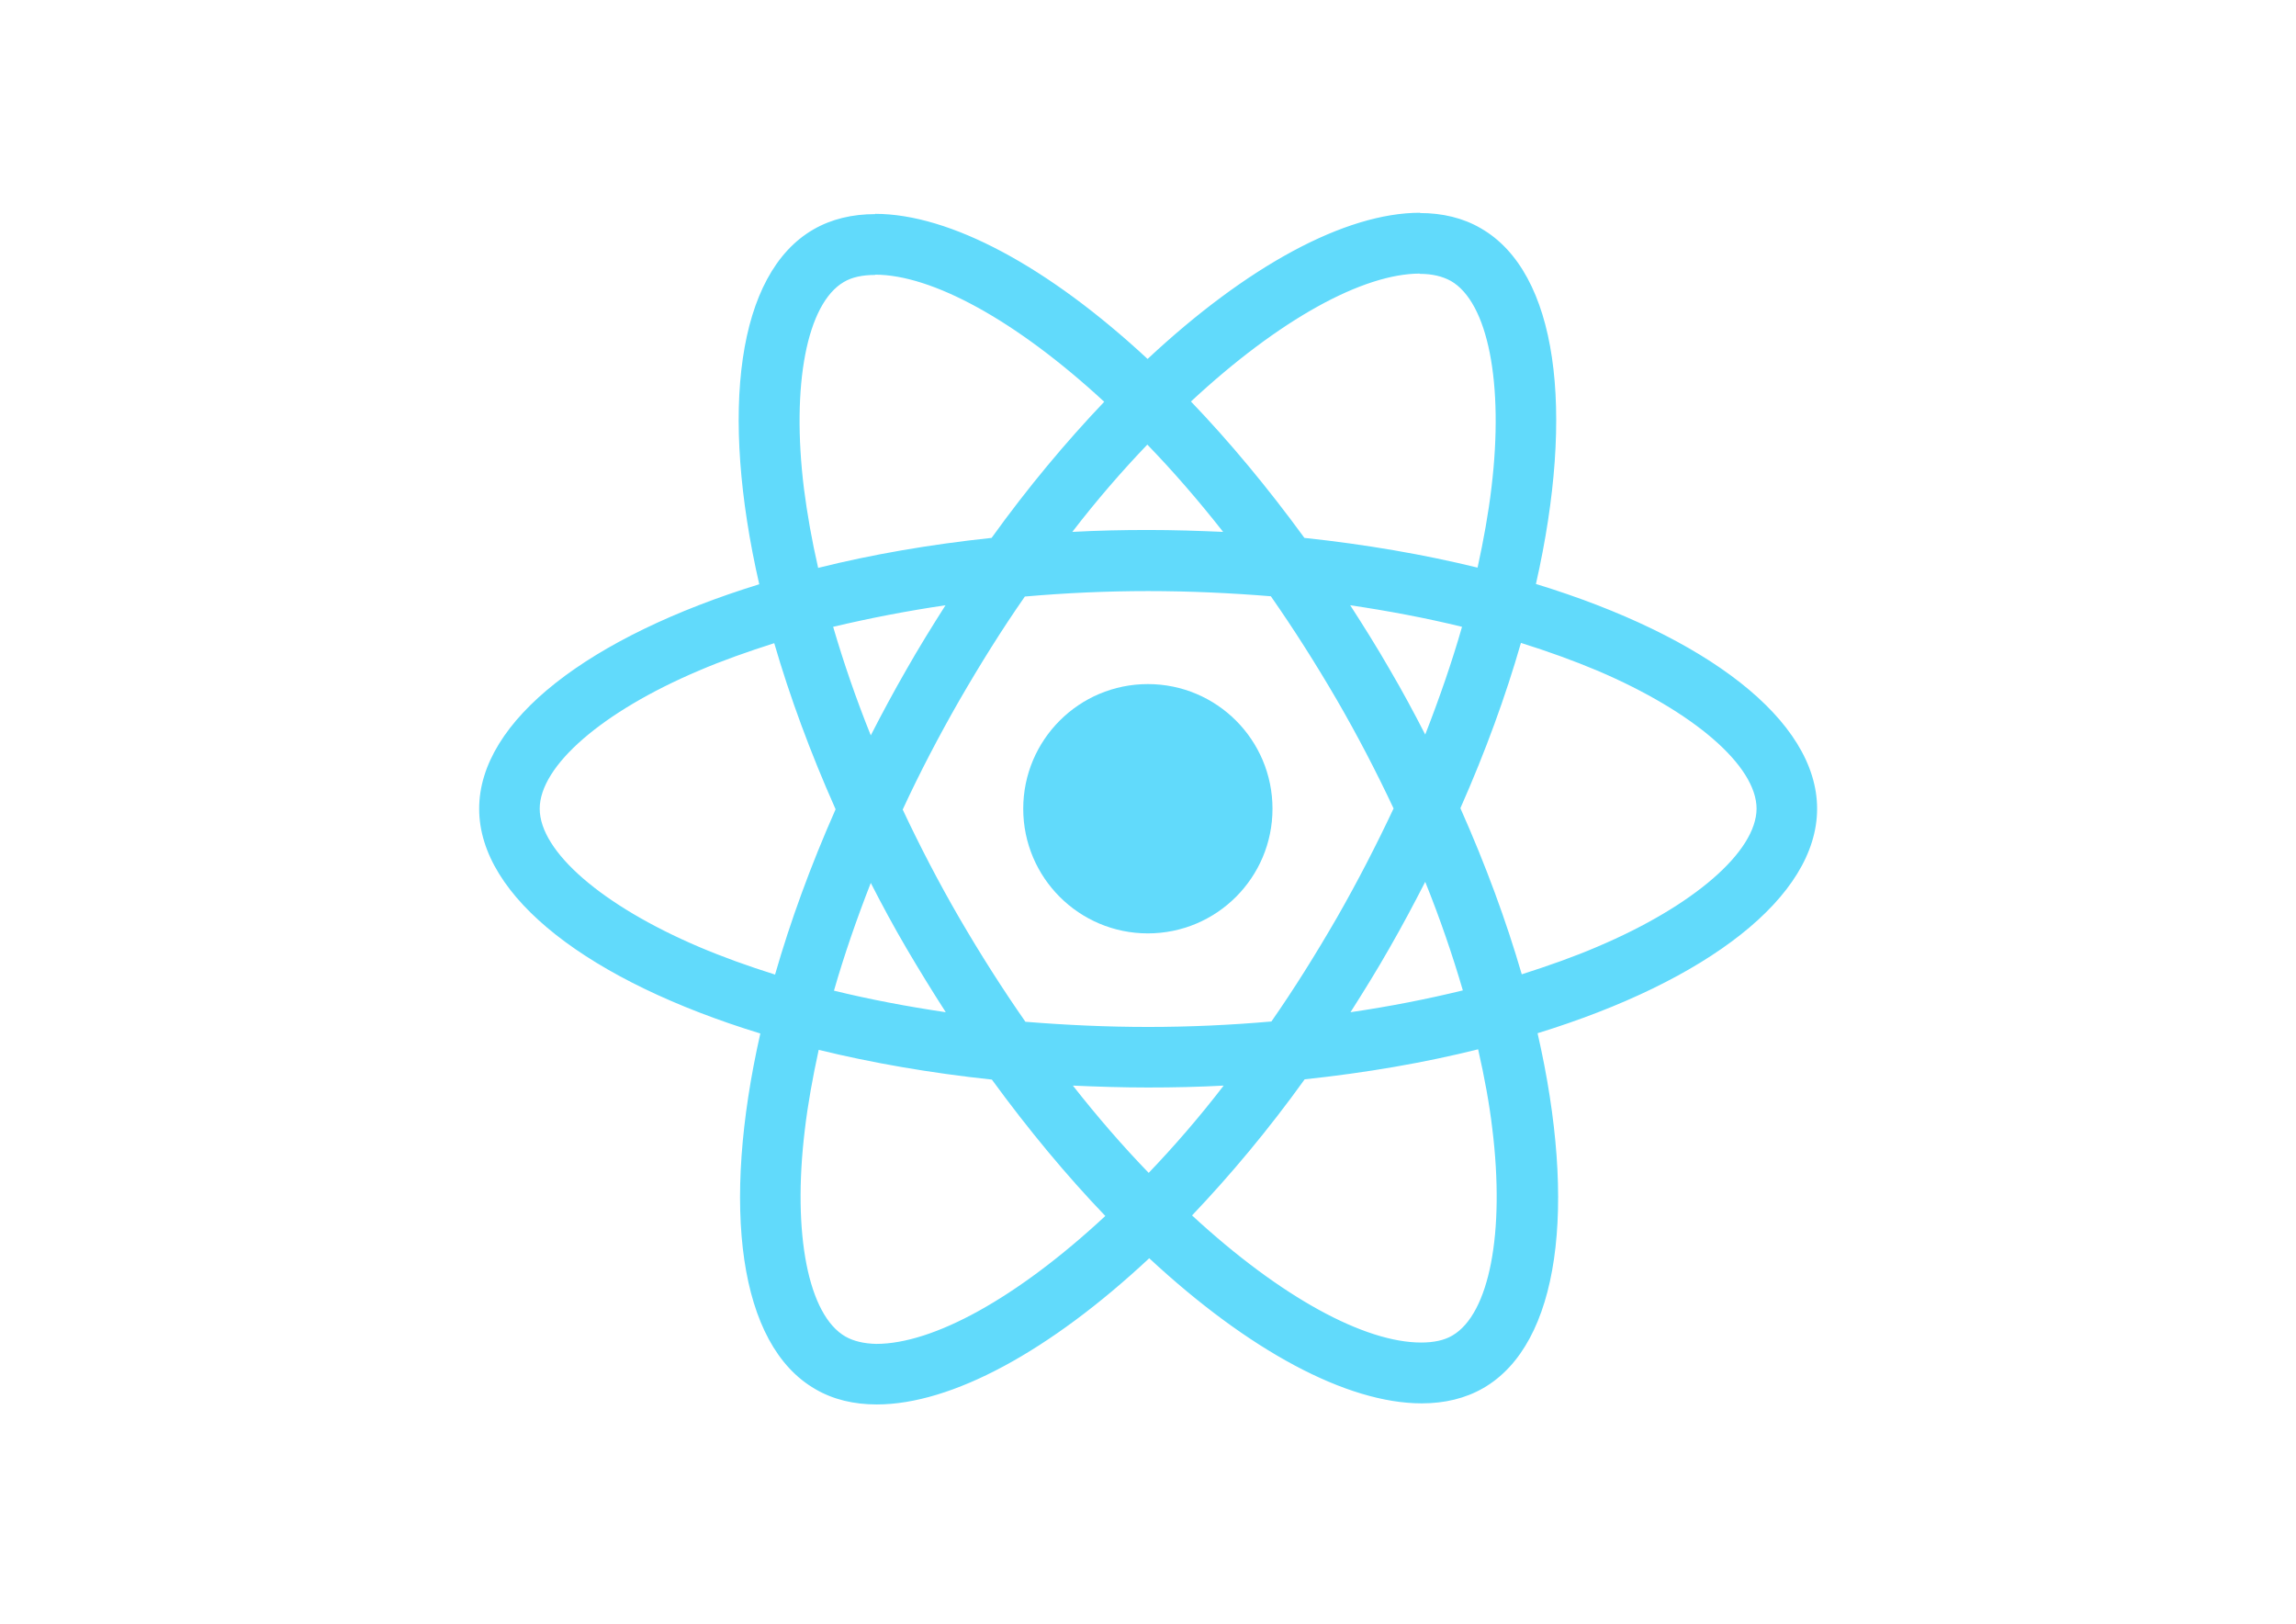
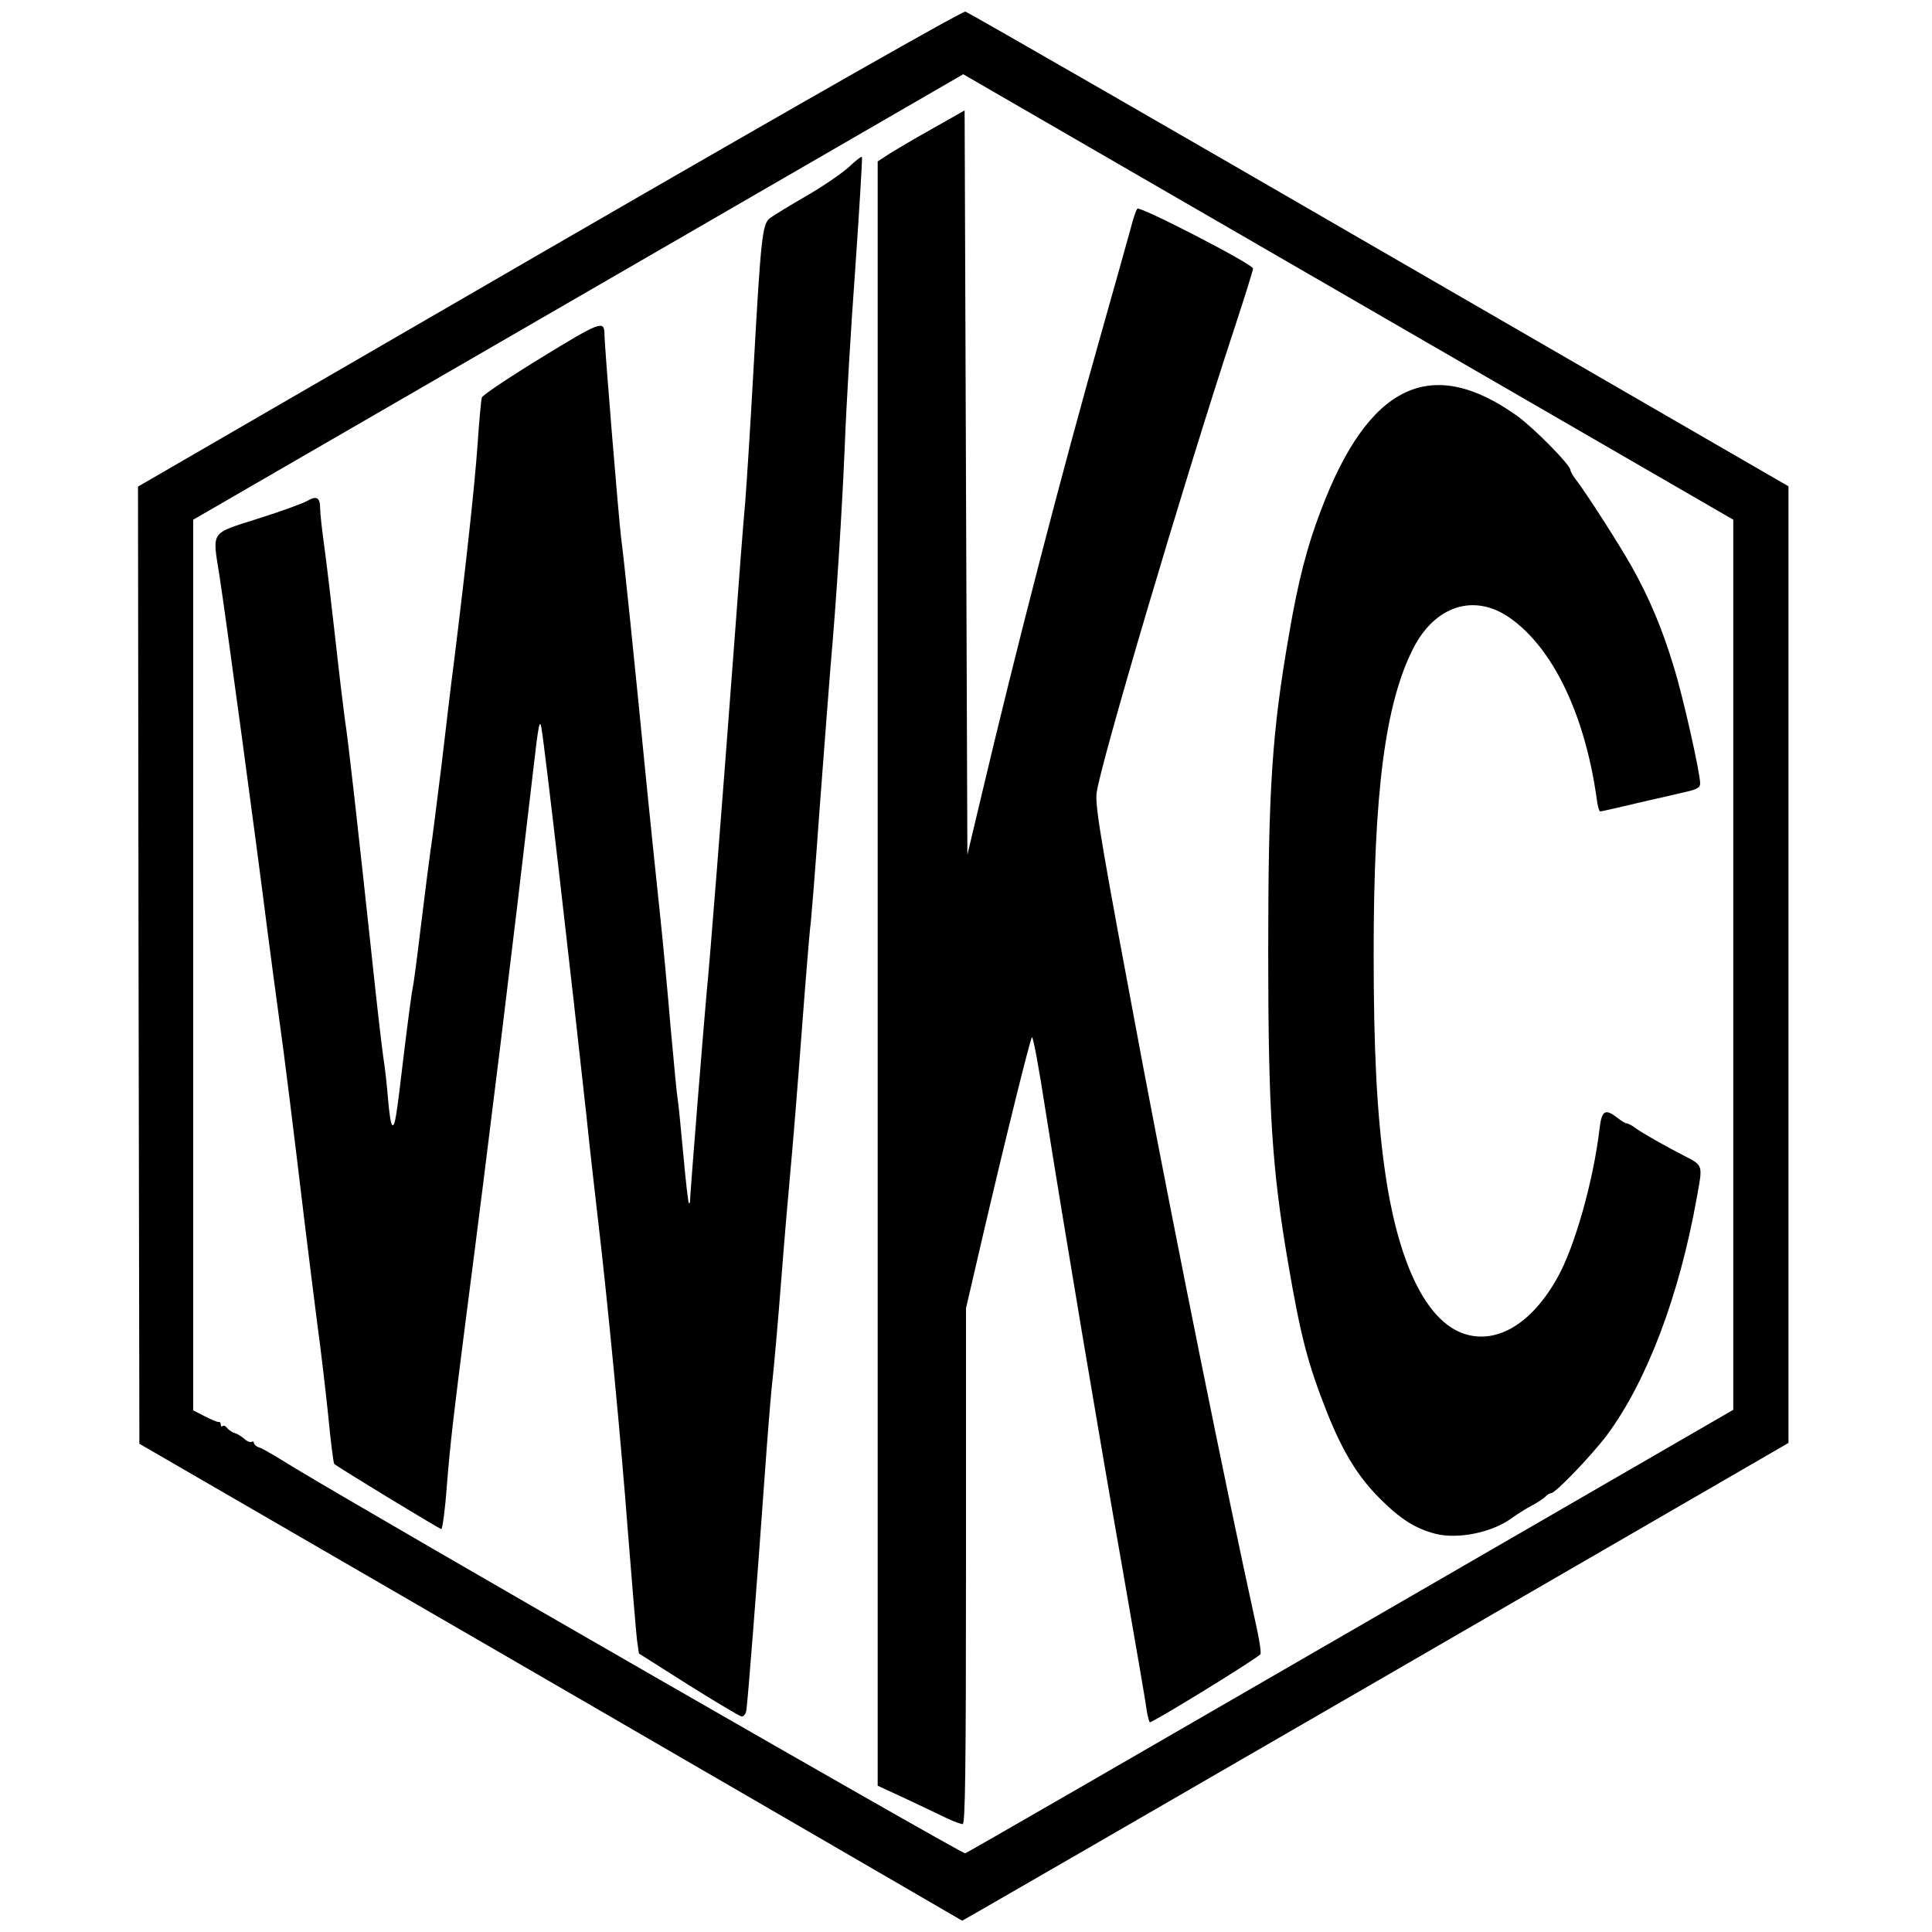
- <svg xmlns="http://www.w3.org/2000/svg" viewBox="0 0 841.9 595.3">
-   <g fill="#61DAFB">
-     <path d="M666.3 296.5c0-32.5-40.7-63.3-103.1-82.4 14.4-63.6 8-114.2-20.2-130.4-6.5-3.8-14.1-5.6-22.4-5.6v22.3c4.6 0 8.3.9 11.4 2.6 13.6 7.8 19.5 37.5 14.9 75.7-1.1 9.4-2.9 19.3-5.1 29.4-19.6-4.8-41-8.5-63.5-10.9-13.5-18.5-27.5-35.3-41.6-50 32.6-30.3 63.2-46.9 84-46.9V78c-27.5 0-63.5 19.6-99.9 53.6-36.4-33.8-72.4-53.2-99.9-53.2v22.3c20.7 0 51.4 16.5 84 46.6-14 14.7-28 31.4-41.3 49.9-22.6 2.4-44 6.1-63.6 11-2.3-10-4-19.7-5.2-29-4.7-38.2 1.1-67.9 14.6-75.8 3-1.8 6.9-2.6 11.5-2.6V78.5c-8.4 0-16 1.8-22.6 5.6-28.1 16.2-34.4 66.7-19.9 130.1-62.2 19.2-102.7 49.9-102.7 82.3 0 32.5 40.7 63.3 103.1 82.4-14.4 63.6-8 114.2 20.2 130.4 6.5 3.8 14.1 5.6 22.5 5.6 27.5 0 63.5-19.6 99.9-53.6 36.4 33.8 72.4 53.2 99.9 53.2 8.4 0 16-1.8 22.6-5.6 28.1-16.2 34.4-66.7 19.9-130.1 62-19.1 102.5-49.9 102.5-82.3zm-130.2-66.7c-3.7 12.9-8.3 26.2-13.5 39.5-4.1-8-8.4-16-13.1-24-4.6-8-9.5-15.8-14.4-23.4 14.2 2.1 27.9 4.7 41 7.9zm-45.8 106.5c-7.8 13.5-15.8 26.3-24.1 38.2-14.9 1.3-30 2-45.2 2-15.1 0-30.2-.7-45-1.9-8.3-11.9-16.4-24.6-24.2-38-7.6-13.1-14.5-26.4-20.8-39.8 6.2-13.4 13.2-26.8 20.7-39.9 7.8-13.5 15.8-26.3 24.1-38.2 14.9-1.3 30-2 45.2-2 15.1 0 30.2.7 45 1.9 8.3 11.9 16.4 24.6 24.2 38 7.6 13.1 14.5 26.4 20.8 39.8-6.3 13.4-13.2 26.8-20.7 39.9zm32.3-13c5.4 13.4 10 26.8 13.8 39.8-13.1 3.2-26.9 5.9-41.2 8 4.9-7.7 9.8-15.6 14.4-23.7 4.6-8 8.9-16.1 13-24.1zM421.2 430c-9.3-9.6-18.6-20.3-27.8-32 9 .4 18.2.7 27.5.7 9.4 0 18.7-.2 27.8-.7-9 11.7-18.3 22.4-27.5 32zm-74.4-58.9c-14.2-2.1-27.9-4.7-41-7.9 3.7-12.9 8.3-26.2 13.5-39.5 4.1 8 8.4 16 13.1 24 4.7 8 9.5 15.8 14.4 23.4zM420.7 163c9.3 9.6 18.6 20.3 27.8 32-9-.4-18.2-.7-27.5-.7-9.4 0-18.7.2-27.8.7 9-11.7 18.3-22.4 27.5-32zm-74 58.9c-4.9 7.7-9.8 15.6-14.4 23.7-4.6 8-8.9 16-13 24-5.4-13.4-10-26.8-13.8-39.8 13.1-3.1 26.9-5.8 41.2-7.9zm-90.5 125.2c-35.4-15.1-58.3-34.9-58.3-50.6 0-15.7 22.9-35.6 58.3-50.6 8.6-3.7 18-7 27.7-10.1 5.7 19.6 13.2 40 22.5 60.9-9.2 20.8-16.6 41.1-22.2 60.6-9.9-3.1-19.3-6.5-28-10.2zM310 490c-13.6-7.8-19.5-37.5-14.9-75.7 1.1-9.4 2.9-19.3 5.1-29.4 19.6 4.8 41 8.5 63.5 10.9 13.5 18.5 27.5 35.3 41.6 50-32.6 30.3-63.2 46.9-84 46.9-4.5-.1-8.3-1-11.3-2.7zm237.2-76.2c4.7 38.2-1.1 67.9-14.6 75.8-3 1.8-6.9 2.6-11.5 2.6-20.7 0-51.4-16.5-84-46.6 14-14.7 28-31.4 41.3-49.9 22.6-2.4 44-6.1 63.6-11 2.3 10.1 4.1 19.8 5.2 29.1zm38.5-66.7c-8.6 3.7-18 7-27.7 10.1-5.7-19.6-13.2-40-22.5-60.9 9.2-20.8 16.6-41.1 22.2-60.6 9.9 3.1 19.3 6.5 28.1 10.2 35.4 15.1 58.3 34.9 58.3 50.6-.1 15.7-23 35.6-58.4 50.6zM320.8 78.4z" />
-     <circle cx="420.9" cy="296.5" r="45.7" />
-     <path d="M520.5 78.1z" />
+ <svg xmlns="http://www.w3.org/2000/svg" version="1.0" width="700px" height="700px" viewBox="0 0 7000 7000" preserveAspectRatio="xMidYMid meet">
+   <g id="layer101" fill="#000000" stroke="none">
+     <path d="M1995 6094 l-1490 -863 -3 -1734 -2 -1734 1490 -863 c937 -542 1497 -860 1508 -858 10 3 685 391 1500 863 l1482 857 0 1733 0 1733 -1496 866 c-823 476 -1497 866 -1498 865 0 0 -671 -390 -1491 -865z m2900 -185 l1385 -801 0 -1613 0 -1612 -1395 -807 -1395 -807 -1395 807 -1395 807 0 1613 0 1614 43 22 c23 12 45 21 49 20 5 -1 8 3 8 10 0 6 3 8 7 5 3 -4 11 0 17 8 6 7 18 15 26 17 8 2 23 11 34 20 10 10 23 15 28 12 4 -3 8 -1 8 4 0 5 8 13 18 16 9 3 26 12 37 19 12 6 52 31 90 54 302 183 2423 1402 2432 1398 7 -2 636 -365 1398 -806z" />
+     <path d="M3435 6590 c-22 -11 -88 -42 -147 -70 l-108 -50 0 -2943 0 -2942 38 -25 c20 -13 91 -55 157 -92 l120 -68 5 1349 5 1348 49 -206 c128 -542 294 -1184 441 -1701 46 -162 91 -324 101 -360 9 -36 20 -69 25 -74 9 -10 419 201 419 217 0 6 -31 106 -69 221 -179 543 -488 1586 -498 1681 -5 53 19 192 167 980 122 644 300 1528 410 2028 12 53 20 103 17 110 -4 11 -387 247 -401 247 -2 0 -8 -21 -12 -47 -3 -27 -42 -250 -85 -498 -89 -504 -216 -1261 -281 -1672 -23 -150 -45 -269 -49 -265 -7 8 -97 371 -184 745 l-55 237 0 935 c0 742 -3 935 -12 934 -7 0 -31 -9 -53 -19z" />
+     <path d="M2495 6105 l-180 -114 -7 -48 c-3 -26 -18 -203 -33 -393 -24 -319 -73 -834 -110 -1145 -8 -71 -27 -233 -40 -360 -53 -486 -151 -1341 -163 -1405 -6 -39 -11 -18 -30 150 -77 663 -160 1340 -242 1973 -47 366 -59 470 -71 620 -6 86 -16 157 -20 157 -7 0 -375 -224 -388 -236 -3 -3 -13 -82 -22 -177 -10 -94 -27 -242 -39 -327 -11 -85 -31 -247 -45 -360 -43 -359 -74 -611 -95 -760 -11 -80 -29 -215 -40 -300 -42 -333 -154 -1161 -175 -1295 -26 -164 -35 -150 140 -206 83 -26 162 -55 178 -64 34 -20 47 -13 47 28 0 18 7 79 15 137 8 58 26 209 40 335 14 127 30 259 35 295 11 66 45 371 100 882 16 153 34 306 39 340 6 35 13 102 17 151 4 48 10 90 15 93 10 6 14 -17 44 -271 14 -115 28 -217 30 -225 3 -8 16 -109 30 -225 14 -115 30 -239 35 -275 6 -36 23 -175 40 -310 16 -135 35 -299 44 -365 44 -354 76 -648 86 -790 6 -88 13 -167 16 -175 2 -8 99 -73 215 -144 212 -130 228 -136 229 -88 0 48 52 672 60 737 11 80 49 452 95 920 14 138 34 333 45 435 11 102 29 293 40 425 12 132 23 247 25 255 2 8 11 96 20 195 9 99 18 181 21 184 2 2 4 0 4 -6 0 -24 51 -656 60 -753 12 -118 55 -666 100 -1265 16 -220 34 -452 40 -515 5 -63 19 -279 30 -480 27 -484 32 -529 60 -550 12 -9 71 -45 133 -81 61 -35 130 -83 154 -105 24 -23 45 -39 46 -35 2 3 -9 184 -24 401 -16 217 -33 505 -38 640 -10 239 -31 572 -51 795 -5 61 -23 295 -40 520 -16 226 -32 424 -35 440 -2 17 -16 183 -30 370 -14 187 -32 410 -40 495 -8 85 -24 272 -35 415 -11 143 -25 298 -30 345 -6 47 -19 211 -30 365 -27 379 -61 815 -66 843 -2 12 -10 22 -17 21 -6 0 -93 -52 -192 -114z" />
+     <path d="M5200 5557 c-72 -19 -126 -53 -198 -125 -81 -80 -136 -170 -193 -312 -71 -180 -96 -275 -143 -550 -57 -334 -71 -548 -71 -1115 0 -595 13 -799 76 -1160 32 -188 65 -316 115 -446 172 -456 399 -565 711 -342 60 43 193 178 193 196 0 5 9 21 20 35 39 51 152 227 201 313 64 114 112 227 154 367 34 110 95 383 95 421 0 14 -12 21 -47 29 -27 6 -106 25 -178 41 -71 17 -133 31 -137 31 -4 0 -10 -21 -13 -47 -43 -307 -161 -549 -317 -656 -128 -88 -269 -42 -348 113 -101 200 -143 518 -143 1105 0 350 12 578 39 774 47 344 150 558 290 604 118 38 244 -37 337 -204 63 -112 130 -351 152 -536 8 -70 20 -78 65 -43 14 11 29 20 33 20 5 0 21 8 35 19 29 20 103 62 169 96 75 39 73 32 51 153 -63 355 -181 667 -326 862 -55 73 -186 210 -202 210 -5 0 -15 6 -22 14 -8 7 -29 21 -48 31 -18 9 -51 30 -72 45 -72 53 -196 78 -278 57z" />
  </g>
</svg>
